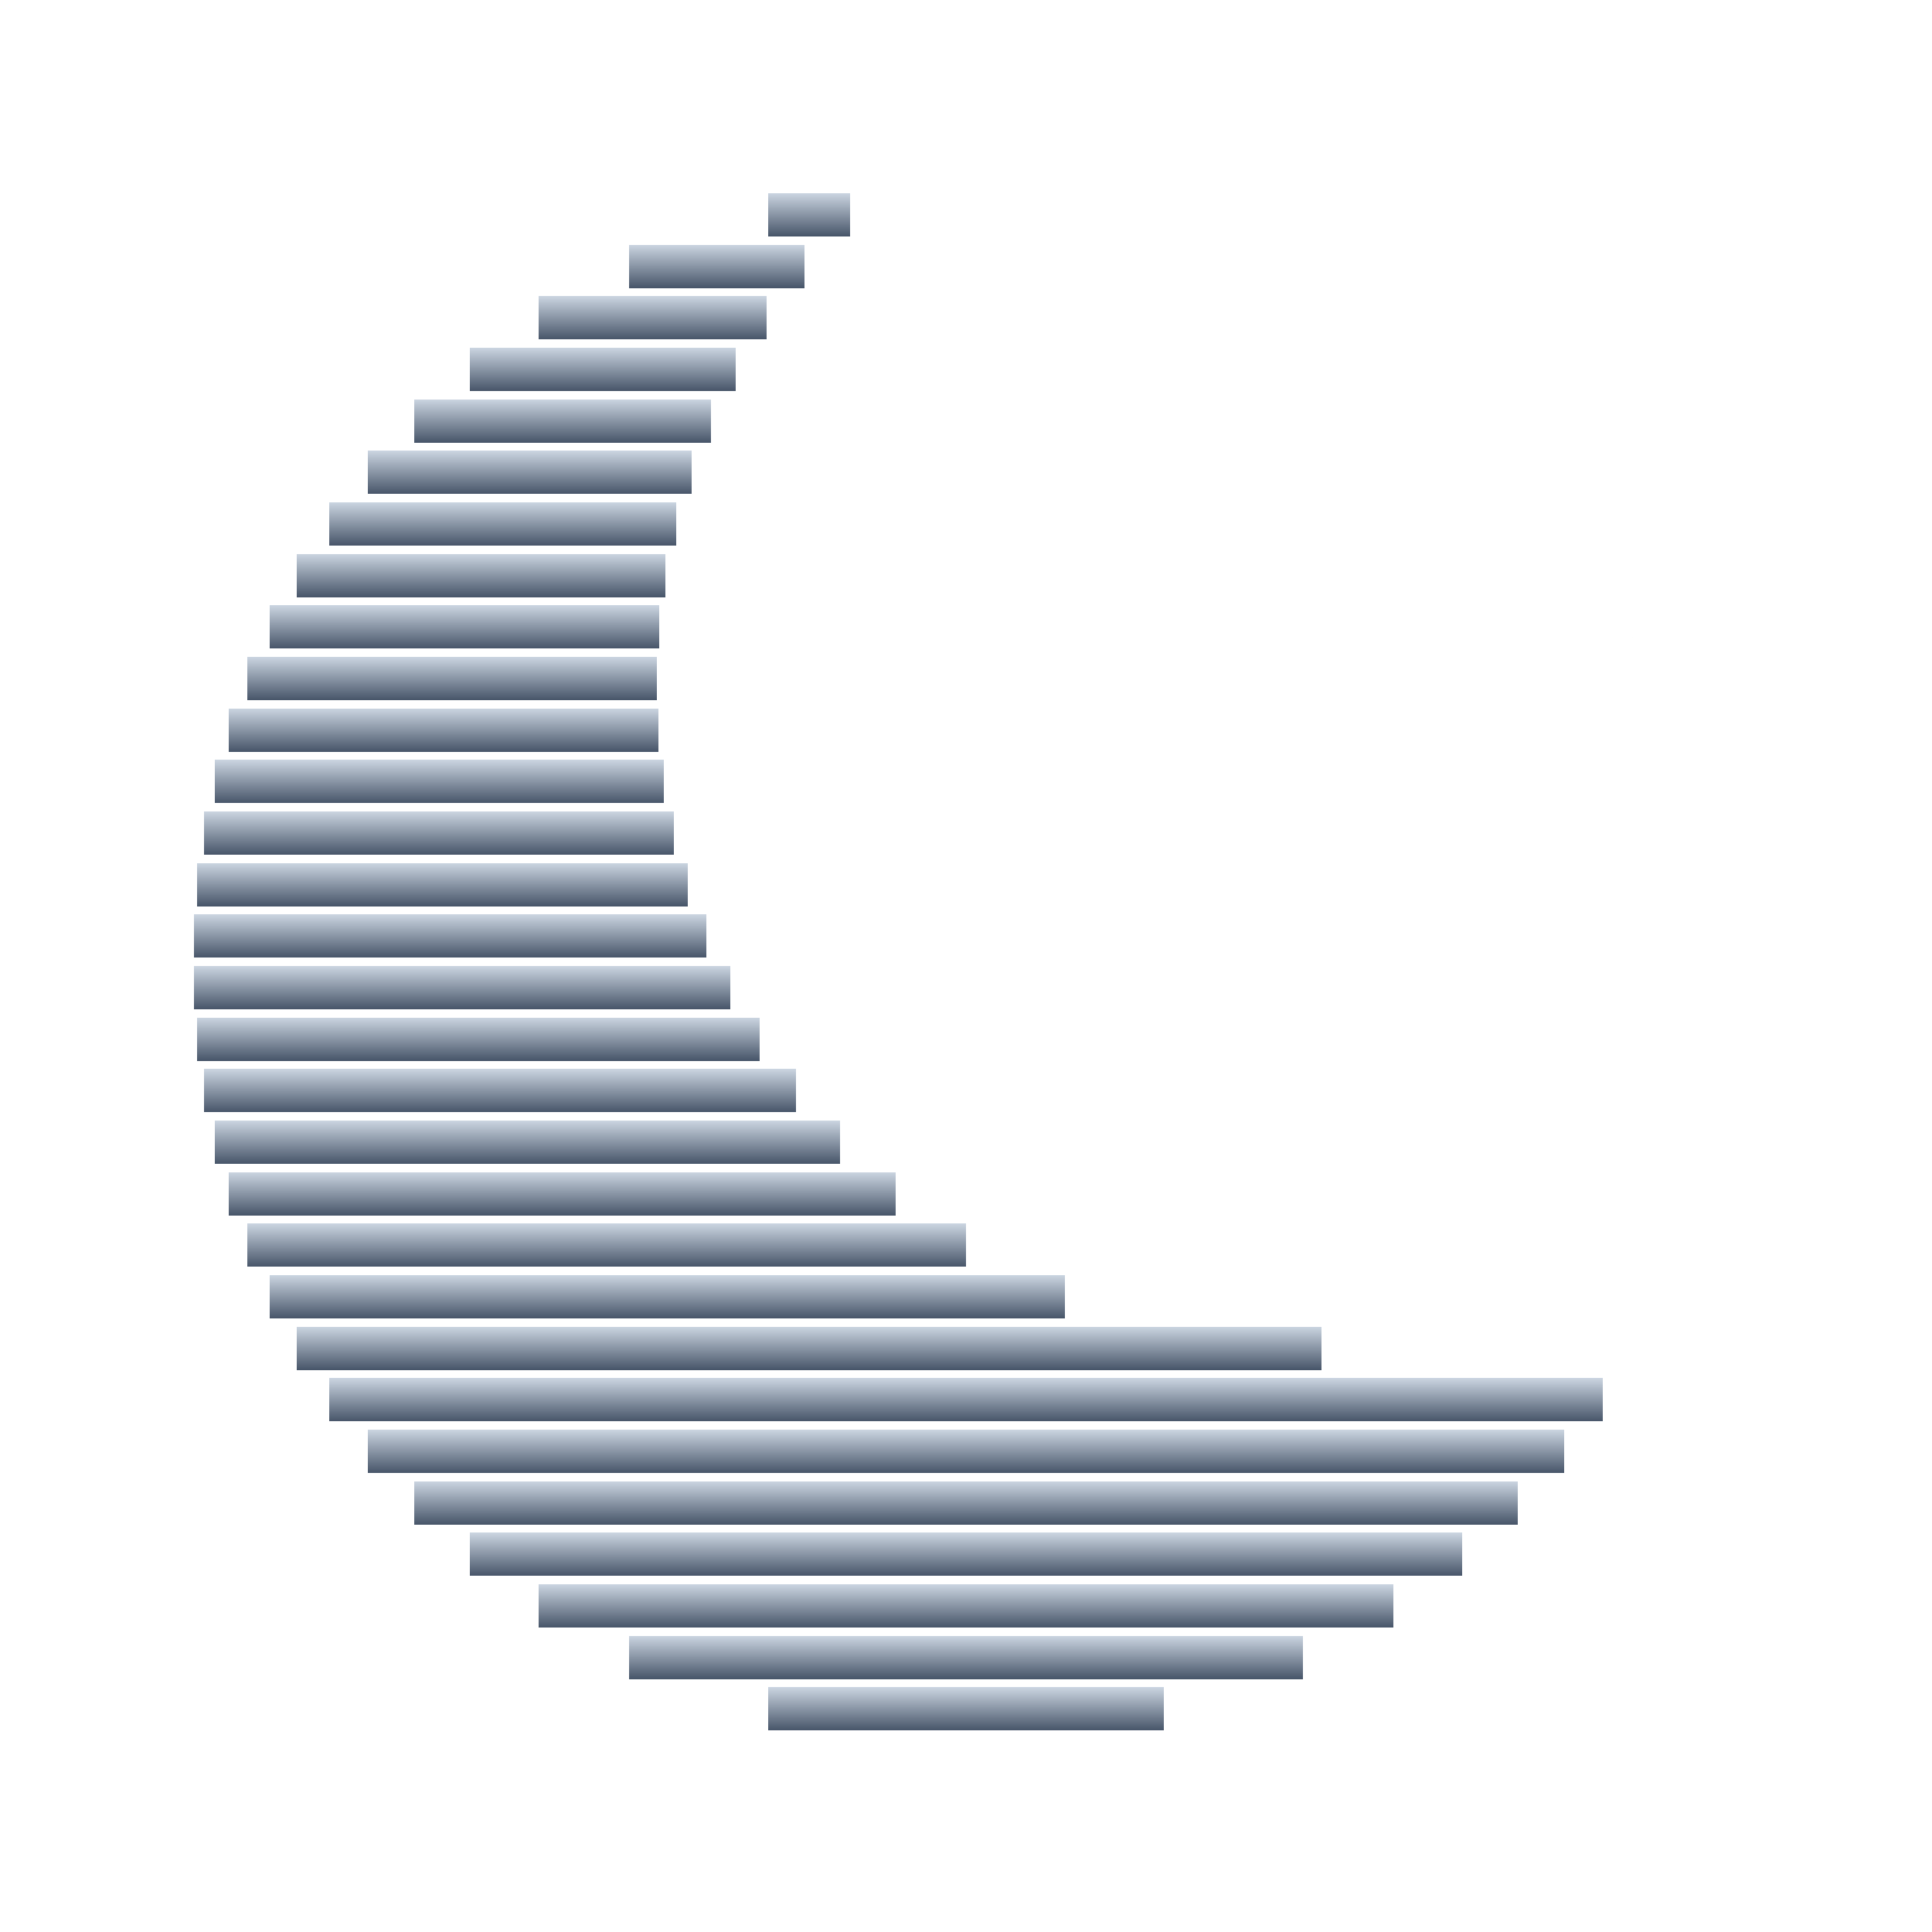
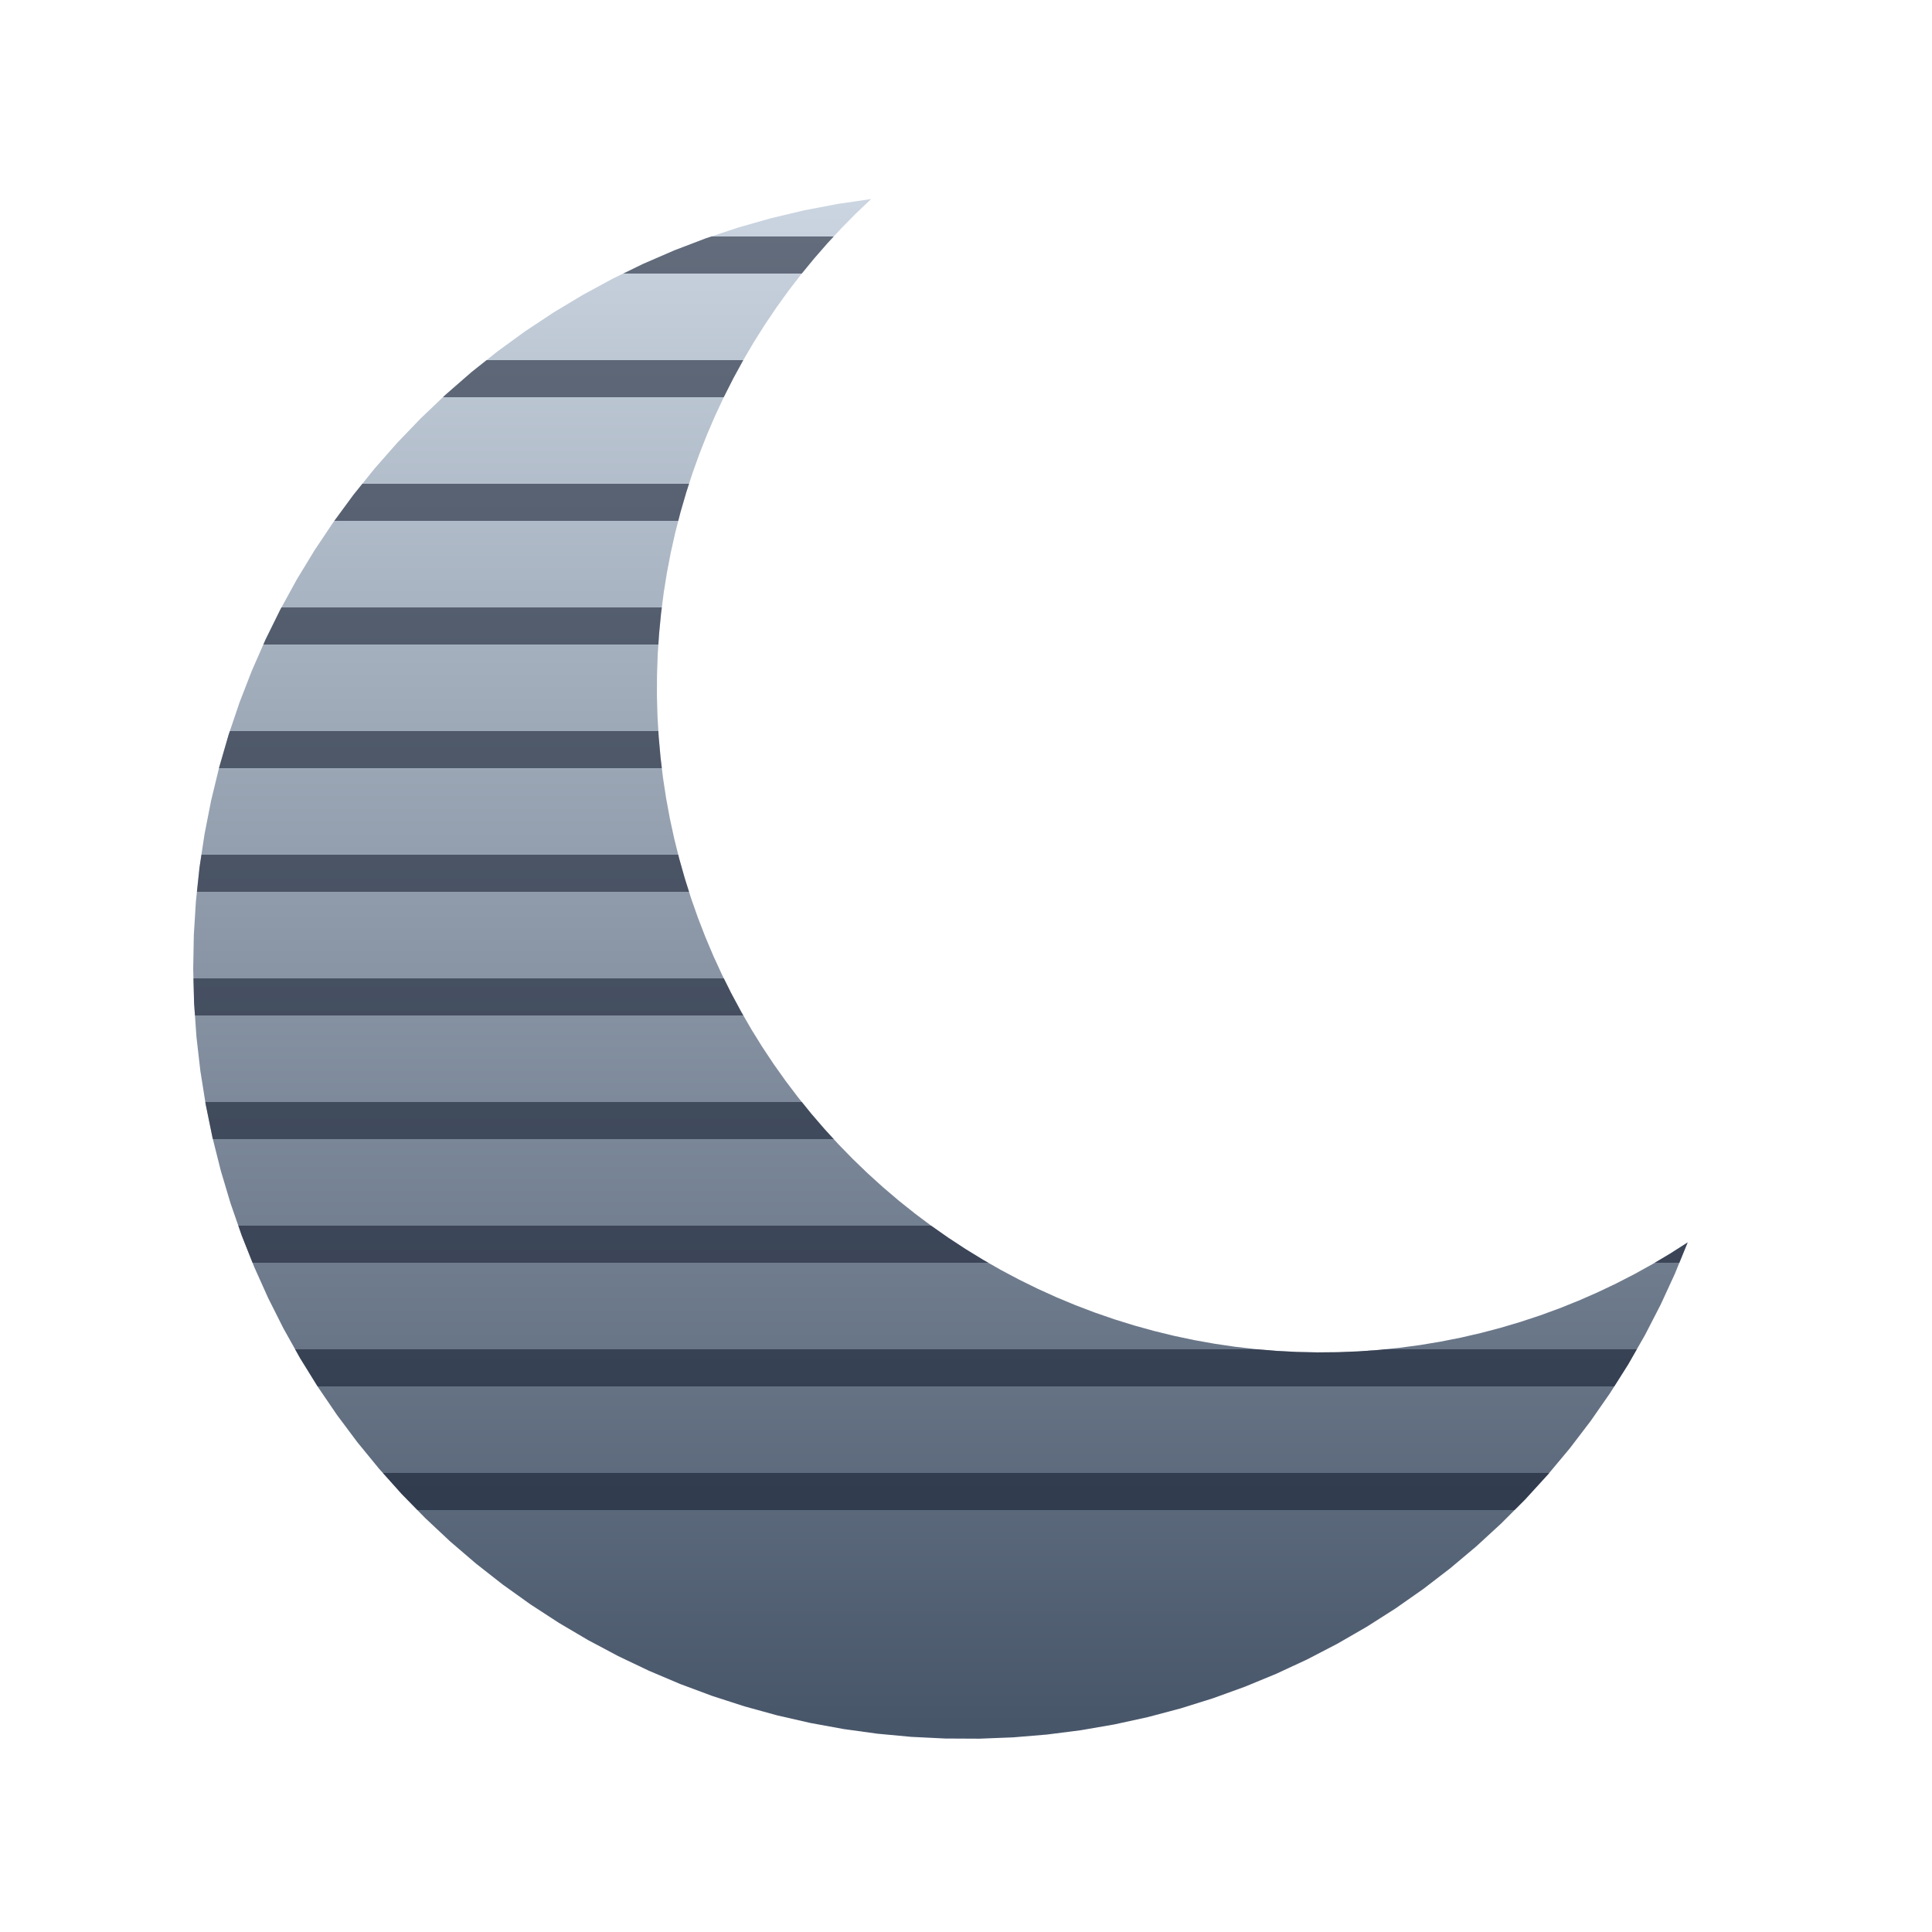
<svg xmlns="http://www.w3.org/2000/svg" viewBox="0 0 420 420" width="420" height="420" role="img" aria-label="Nyx Linux">
  <defs>
    <linearGradient id="ink" x1="0" y1="0" x2="0" y2="1">
      <stop offset="0" stop-color="#cbd5e1" />
      <stop offset="1" stop-color="#475569" />
    </linearGradient>
+     <clipPath id="crescent">
+       <path d="M 366.885 270.091 L 364.091 276.933 L 360.998 283.645 L 357.613 290.215 L 353.942 296.63 L 349.993 302.876 L 345.772 308.944 L 341.289 314.819 L 336.552 320.492 L 331.57 325.951 L 326.353 331.186 L 320.911 336.186 L 315.254 340.941 L 309.393 345.444 L 303.34 349.684 L 297.106 353.654 L 290.704 357.346 L 284.145 360.753 L 277.443 363.868 L 270.611 366.685 L 263.661 369.2 L 256.607 371.406 L 249.464 373.299 L 242.243 374.877 L 234.961 376.135 L 227.63 377.072 L 220.265 377.686 L 212.88 377.975 L 205.49 377.939 L 198.108 377.579 L 190.749 376.893 L 183.428 375.885 L 176.158 374.556 L 168.953 372.908 L 161.828 370.945 L 154.796 368.671 L 147.871 366.09 L 141.066 363.206 L 134.395 360.026 L 127.87 356.556 L 121.503 352.802 L 115.309 348.771 L 109.297 344.473 L 103.48 339.913 L 97.869 335.103 L 92.476 330.05 L 87.31 324.765 L 82.381 319.258 L 77.699 313.54 L 73.273 307.621 L 69.112 301.513 L 65.224 295.228 L 61.615 288.778 L 58.294 282.176 L 55.267 275.434 L 52.539 268.566 L 50.115 261.584 L 48.001 254.502 L 46.201 247.334 L 44.717 240.094 L 43.554 232.795 L 42.712 225.453 L 42.194 218.081 L 42.001 210.693 L 42.134 203.303 L 42.59 195.927 L 43.371 188.578 L 44.475 181.27 L 45.899 174.018 L 47.64 166.835 L 49.695 159.736 L 52.061 152.735 L 54.733 145.844 L 57.704 139.077 L 60.971 132.448 L 64.526 125.968 L 68.363 119.651 L 72.473 113.51 L 76.85 107.554 L 81.485 101.798 L 86.368 96.25 L 91.49 90.923 L 96.842 85.826 L 102.413 80.969 L 108.192 76.362 L 114.168 72.014 L 120.329 67.933 L 126.664 64.126 L 133.16 60.602 L 139.805 57.367 L 146.586 54.428 L 153.49 51.789 L 160.503 49.457 L 167.611 47.436 L 174.802 45.729 L 182.061 44.339 L 189.374 43.271 L 186.123 46.361 L 182.969 49.551 L 179.916 52.838 L 176.967 56.217 L 174.123 59.686 L 171.389 63.242 L 168.767 66.882 L 166.259 70.6 L 163.867 74.395 L 161.595 78.263 L 159.443 82.198 L 157.415 86.199 L 155.512 90.261 L 153.736 94.38 L 152.088 98.552 L 150.571 102.774 L 149.186 107.04 L 147.934 111.347 L 146.816 115.691 L 145.834 120.068 L 144.988 124.473 L 144.279 128.902 L 143.708 133.351 L 143.275 137.816 L 142.981 142.292 L 142.826 146.775 L 142.81 151.26 L 142.934 155.744 L 143.197 160.222 L 143.599 164.69 L 144.139 169.143 L 144.817 173.577 L 145.632 177.987 L 146.584 182.371 L 147.672 186.723 L 148.894 191.038 L 150.25 195.314 L 151.737 199.546 L 153.355 203.73 L 155.103 207.861 L 156.978 211.936 L 158.978 215.951 L 161.102 219.901 L 163.348 223.784 L 165.713 227.596 L 168.195 231.332 L 170.792 234.989 L 173.501 238.564 L 176.32 242.053 L 179.246 245.453 L 182.276 248.761 L 185.408 251.972 L 188.637 255.085 L 191.962 258.097 L 195.378 261.003 L 198.883 263.802 L 202.473 266.491 L 206.145 269.068 L 209.896 271.529 L 213.72 273.872 L 217.616 276.096 L 221.579 278.197 L 225.605 280.175 L 229.691 282.026 L 233.832 283.75 L 238.024 285.345 L 242.264 286.808 L 246.548 288.139 L 250.871 289.337 L 255.228 290.4 L 259.617 291.327 L 264.033 292.117 L 268.47 292.77 L 272.926 293.285 L 277.396 293.662 L 281.875 293.899 L 286.36 293.997 L 290.845 293.956 L 295.327 293.776 L 299.801 293.456 L 304.264 292.998 L 308.709 292.402 L 313.134 291.668 L 317.535 290.797 L 321.906 289.79 L 326.243 288.647 L 330.543 287.37 L 334.802 285.961 L 339.014 284.42 L 343.177 282.749 L 347.286 280.95 L 351.337 279.024 L 355.326 276.973 L 359.25 274.799 L 363.104 272.504 L 366.885 270.091 Z" />
+     </clipPath>
  </defs>
-   <g id="mark" shape-rendering="crispEdges">
-     <rect x="166.986" y="42" width="17.889" height="9.408" fill="url(#ink)" />
-     <rect x="136.77" y="53.2" width="38.062" height="9.408" fill="url(#ink)" />
-     <rect x="117.135" y="64.4" width="49.518" height="9.408" fill="url(#ink)" />
-     <rect x="102.136" y="75.6" width="57.837" height="9.408" fill="url(#ink)" />
-     <rect x="90.024" y="86.8" width="64.547" height="9.408" fill="url(#ink)" />
-     <rect x="79.988" y="98" width="70.303" height="9.408" fill="url(#ink)" />
-     <rect x="71.577" y="109.2" width="75.457" height="9.408" fill="url(#ink)" />
-     <rect x="64.508" y="120.4" width="80.22" height="9.408" fill="url(#ink)" />
-     <rect x="58.593" y="131.6" width="84.733" height="9.408" fill="url(#ink)" />
-     <rect x="53.701" y="142.8" width="89.104" height="9.408" fill="url(#ink)" />
-     <rect x="49.738" y="154" width="93.414" height="9.408" fill="url(#ink)" />
-     <rect x="46.637" y="165.2" width="97.738" height="9.408" fill="url(#ink)" />
-     <rect x="44.35" y="176.4" width="102.148" height="9.408" fill="url(#ink)" />
-     <rect x="42.842" y="187.6" width="106.719" height="9.408" fill="url(#ink)" />
-     <rect x="42.093" y="198.8" width="111.535" height="9.408" fill="url(#ink)" />
-     <rect x="42.093" y="210" width="116.704" height="9.408" fill="url(#ink)" />
-     <rect x="42.842" y="221.2" width="122.363" height="9.408" fill="url(#ink)" />
-     <rect x="44.35" y="232.4" width="128.712" height="9.408" fill="url(#ink)" />
-     <rect x="46.637" y="243.6" width="136.056" height="9.408" fill="url(#ink)" />
-     <rect x="49.738" y="254.8" width="144.913" height="9.408" fill="url(#ink)" />
-     <rect x="53.701" y="266" width="156.307" height="9.408" fill="url(#ink)" />
-     <rect x="58.593" y="277.2" width="172.912" height="9.408" fill="url(#ink)" />
-     <rect x="64.508" y="288.4" width="222.772" height="9.408" fill="url(#ink)" />
-     <rect x="71.577" y="299.6" width="276.846" height="9.408" fill="url(#ink)" />
-     <rect x="79.988" y="310.8" width="260.023" height="9.408" fill="url(#ink)" />
-     <rect x="90.024" y="322" width="239.952" height="9.408" fill="url(#ink)" />
-     <rect x="102.136" y="333.2" width="215.727" height="9.408" fill="url(#ink)" />
-     <rect x="117.135" y="344.4" width="185.731" height="9.408" fill="url(#ink)" />
-     <rect x="136.77" y="355.6" width="146.459" height="9.408" fill="url(#ink)" />
-     <rect x="166.986" y="366.8" width="86.029" height="9.408" fill="url(#ink)" />
+   <path d="M 366.885 270.091 L 364.091 276.933 L 360.998 283.645 L 357.613 290.215 L 353.942 296.63 L 349.993 302.876 L 345.772 308.944 L 341.289 314.819 L 336.552 320.492 L 331.57 325.951 L 326.353 331.186 L 320.911 336.186 L 315.254 340.941 L 309.393 345.444 L 303.34 349.684 L 297.106 353.654 L 290.704 357.346 L 284.145 360.753 L 277.443 363.868 L 270.611 366.685 L 263.661 369.2 L 256.607 371.406 L 249.464 373.299 L 242.243 374.877 L 234.961 376.135 L 227.63 377.072 L 220.265 377.686 L 212.88 377.975 L 205.49 377.939 L 198.108 377.579 L 190.749 376.893 L 183.428 375.885 L 176.158 374.556 L 168.953 372.908 L 161.828 370.945 L 154.796 368.671 L 147.871 366.09 L 141.066 363.206 L 134.395 360.026 L 127.87 356.556 L 121.503 352.802 L 115.309 348.771 L 109.297 344.473 L 103.48 339.913 L 97.869 335.103 L 92.476 330.05 L 87.31 324.765 L 82.381 319.258 L 77.699 313.54 L 73.273 307.621 L 69.112 301.513 L 65.224 295.228 L 61.615 288.778 L 58.294 282.176 L 55.267 275.434 L 52.539 268.566 L 50.115 261.584 L 48.001 254.502 L 46.201 247.334 L 44.717 240.094 L 43.554 232.795 L 42.712 225.453 L 42.194 218.081 L 42.001 210.693 L 42.134 203.303 L 42.59 195.927 L 43.371 188.578 L 44.475 181.27 L 45.899 174.018 L 47.64 166.835 L 49.695 159.736 L 52.061 152.735 L 54.733 145.844 L 57.704 139.077 L 60.971 132.448 L 64.526 125.968 L 68.363 119.651 L 72.473 113.51 L 76.85 107.554 L 81.485 101.798 L 86.368 96.25 L 91.49 90.923 L 96.842 85.826 L 102.413 80.969 L 108.192 76.362 L 114.168 72.014 L 120.329 67.933 L 126.664 64.126 L 133.16 60.602 L 139.805 57.367 L 146.586 54.428 L 153.49 51.789 L 160.503 49.457 L 167.611 47.436 L 174.802 45.729 L 182.061 44.339 L 189.374 43.271 L 186.123 46.361 L 182.969 49.551 L 179.916 52.838 L 176.967 56.217 L 174.123 59.686 L 171.389 63.242 L 168.767 66.882 L 166.259 70.6 L 163.867 74.395 L 161.595 78.263 L 159.443 82.198 L 157.415 86.199 L 155.512 90.261 L 153.736 94.38 L 152.088 98.552 L 150.571 102.774 L 149.186 107.04 L 147.934 111.347 L 146.816 115.691 L 145.834 120.068 L 144.988 124.473 L 144.279 128.902 L 143.708 133.351 L 143.275 137.816 L 142.981 142.292 L 142.826 146.775 L 142.81 151.26 L 142.934 155.744 L 143.197 160.222 L 143.599 164.69 L 144.139 169.143 L 144.817 173.577 L 145.632 177.987 L 146.584 182.371 L 147.672 186.723 L 148.894 191.038 L 150.25 195.314 L 151.737 199.546 L 153.355 203.73 L 155.103 207.861 L 156.978 211.936 L 158.978 215.951 L 161.102 219.901 L 163.348 223.784 L 165.713 227.596 L 168.195 231.332 L 170.792 234.989 L 173.501 238.564 L 176.32 242.053 L 179.246 245.453 L 182.276 248.761 L 185.408 251.972 L 188.637 255.085 L 191.962 258.097 L 195.378 261.003 L 198.883 263.802 L 202.473 266.491 L 206.145 269.068 L 209.896 271.529 L 213.72 273.872 L 217.616 276.096 L 221.579 278.197 L 225.605 280.175 L 229.691 282.026 L 233.832 283.75 L 238.024 285.345 L 242.264 286.808 L 246.548 288.139 L 250.871 289.337 L 255.228 290.4 L 259.617 291.327 L 264.033 292.117 L 268.47 292.77 L 272.926 293.285 L 277.396 293.662 L 281.875 293.899 L 286.36 293.997 L 290.845 293.956 L 295.327 293.776 L 299.801 293.456 L 304.264 292.998 L 308.709 292.402 L 313.134 291.668 L 317.535 290.797 L 321.906 289.79 L 326.243 288.647 L 330.543 287.37 L 334.802 285.961 L 339.014 284.42 L 343.177 282.749 L 347.286 280.95 L 351.337 279.024 L 355.326 276.973 L 359.25 274.799 L 363.104 272.504 L 366.885 270.091 Z" fill="url(#ink)" />
+   <g clip-path="url(#crescent)" fill="none" stroke="#0f172a" stroke-width="8.064" stroke-linecap="butt" opacity="0.55">
+     <line x1="42" y1="55.44" x2="378" y2="55.44" />
+     <line x1="42" y1="82.32" x2="378" y2="82.32" />
+     <line x1="42" y1="109.2" x2="378" y2="109.2" />
+     <line x1="42" y1="136.08" x2="378" y2="136.08" />
+     <line x1="42" y1="162.96" x2="378" y2="162.96" />
+     <line x1="42" y1="189.84" x2="378" y2="189.84" />
+     <line x1="42" y1="216.72" x2="378" y2="216.72" />
+     <line x1="42" y1="243.6" x2="378" y2="243.6" />
+     <line x1="42" y1="270.48" x2="378" y2="270.48" />
+     <line x1="42" y1="297.36" x2="378" y2="297.36" />
+     <line x1="42" y1="324.24" x2="378" y2="324.24" />
  </g>
  <circle cx="308.7" cy="86.1" r="0.03" fill="#94a3b8" opacity="0.5" />
  <circle cx="354.9" cy="138.6" r="0.019" fill="#94a3b8" opacity="0.5" />
  <circle cx="277.2" cy="165.9" r="0.015" fill="#94a3b8" opacity="0.5" />
  <circle cx="371.7" cy="60.9" r="0.013" fill="#94a3b8" opacity="0.5" />
</svg>
